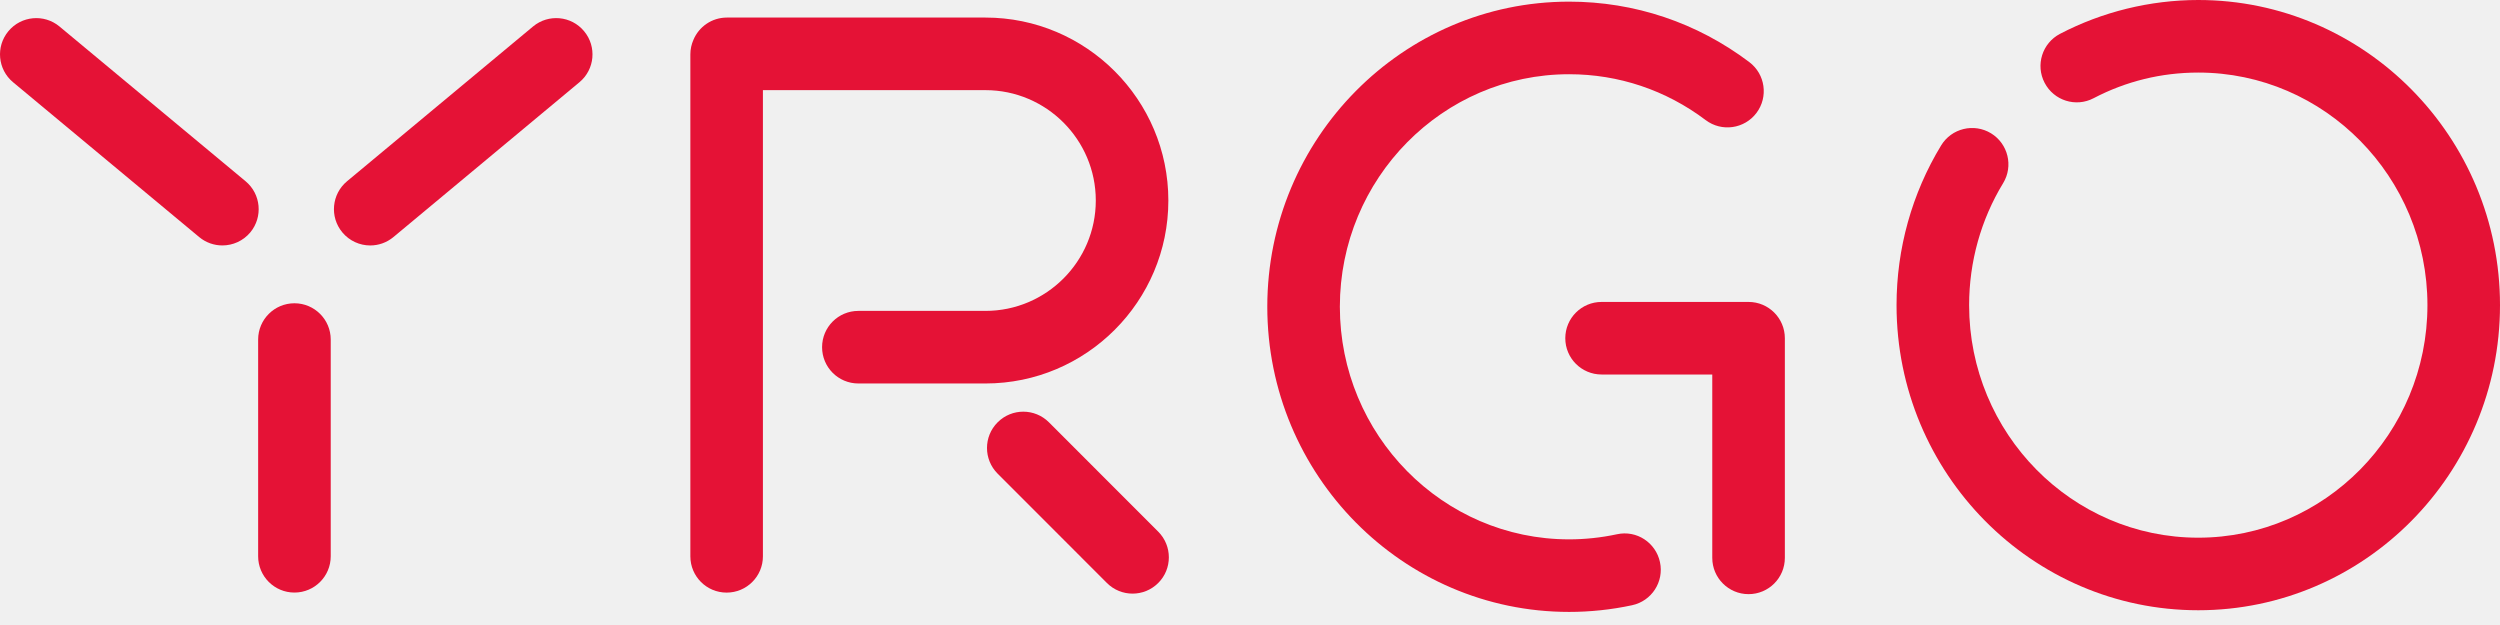
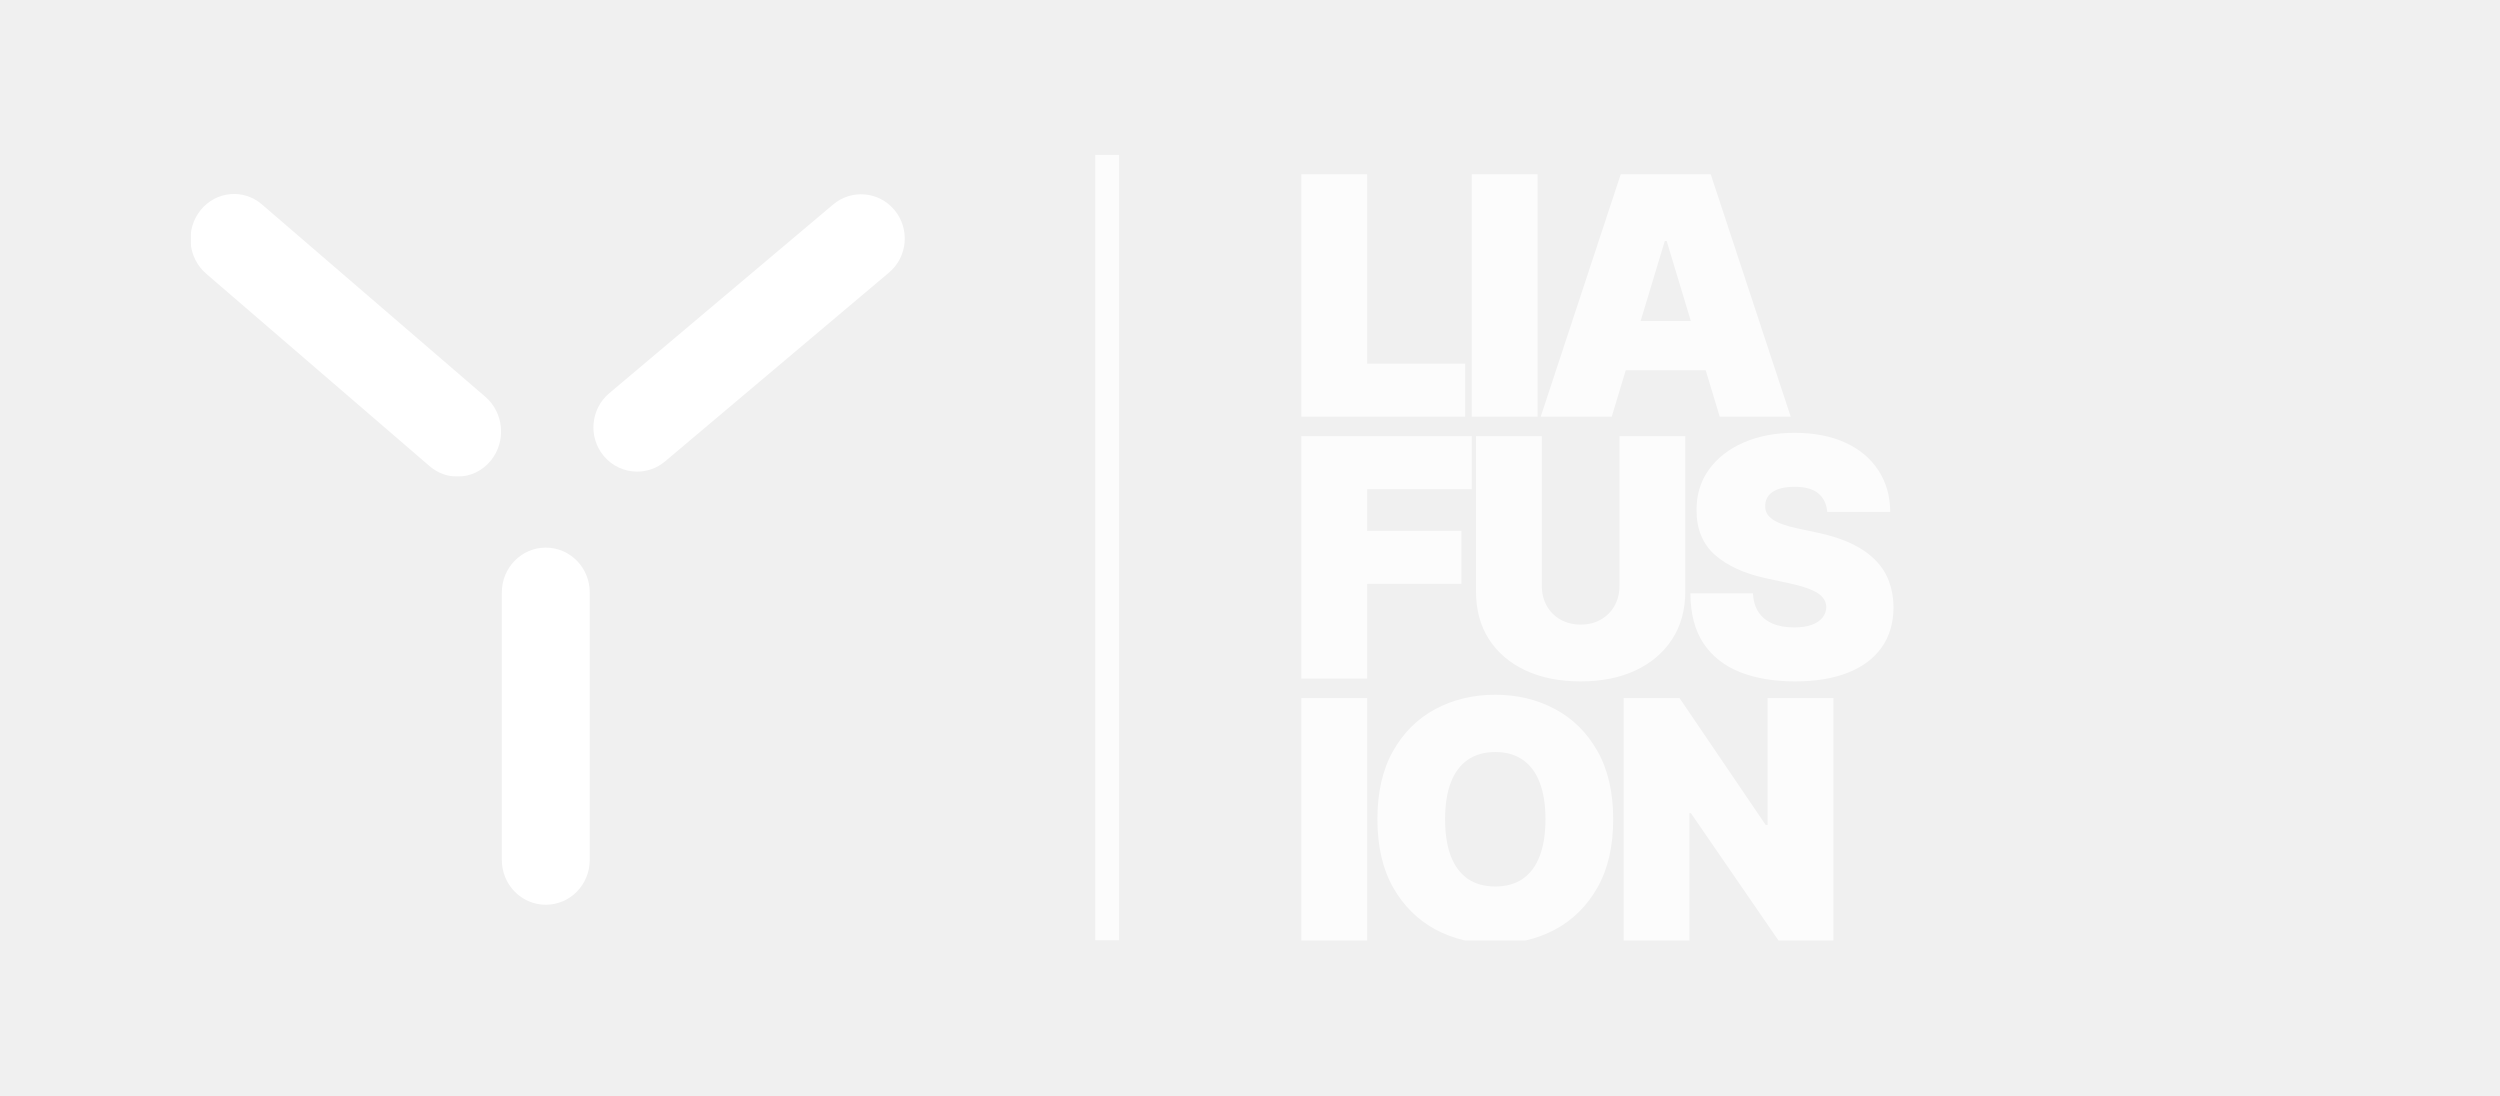
- <svg xmlns="http://www.w3.org/2000/svg" width="120" height="30" viewBox="0 0 120 30" fill="none">
-   <path d="M54.363 28.494C53.918 28.494 53.472 28.324 53.132 27.984L47.884 22.733C47.206 22.053 47.206 20.949 47.887 20.271C48.567 19.59 49.669 19.59 50.349 20.271L55.596 25.521C56.275 26.202 56.275 27.306 55.594 27.984C55.254 28.324 54.809 28.494 54.363 28.494Z" fill="#E51236" />
-   <path d="M105.515 29.292C97.531 29.292 91.034 22.724 91.034 14.648C91.034 11.933 91.774 9.282 93.174 6.981C93.674 6.159 94.744 5.898 95.569 6.398C96.388 6.899 96.651 7.97 96.151 8.791C95.082 10.547 94.518 12.571 94.518 14.648C94.518 20.801 99.45 25.809 105.515 25.809C111.581 25.809 116.517 20.801 116.517 14.648C116.517 8.495 111.58 3.483 105.515 3.483C103.743 3.485 102.053 3.898 100.491 4.715C99.637 5.162 98.586 4.828 98.142 3.976C97.696 3.124 98.026 2.072 98.878 1.626C100.912 0.564 103.208 0.002 105.514 0C113.502 0 120 6.57 120 14.648C120 22.726 113.502 29.292 105.515 29.292Z" fill="#E51236" />
-   <path d="M47.301 0.843H34.892C34.168 0.843 33.549 1.283 33.286 1.909C33.191 2.125 33.137 2.361 33.137 2.611V26.703C33.137 27.666 33.915 28.445 34.878 28.445C35.841 28.445 36.62 27.666 36.62 26.703V4.327H47.301C50.221 4.327 52.598 6.703 52.598 9.625C52.598 12.547 50.221 14.923 47.301 14.923H41.202C40.239 14.923 39.46 15.702 39.46 16.665C39.46 17.628 40.239 18.407 41.202 18.407H47.301C52.141 18.407 56.081 14.467 56.081 9.625C56.081 4.783 52.141 0.843 47.301 0.843Z" fill="#E51236" />
-   <path d="M83.931 14.493H76.876C75.915 14.493 75.134 15.272 75.134 16.235C75.134 17.198 75.915 17.976 76.876 17.976H82.189V26.777C82.189 27.739 82.968 28.519 83.931 28.519C84.894 28.519 85.673 27.739 85.673 26.777V16.235C85.673 15.272 84.892 14.493 83.931 14.493" fill="#E51236" />
-   <path d="M75.315 29.372C67.327 29.372 60.83 22.802 60.83 14.724C60.83 6.646 67.327 0.079 75.315 0.079C78.46 0.079 81.452 1.083 83.969 2.983C84.736 3.562 84.887 4.655 84.31 5.422C83.731 6.189 82.639 6.344 81.87 5.763C79.962 4.324 77.696 3.563 75.315 3.563C69.249 3.563 64.313 8.57 64.313 14.724C64.313 20.877 69.249 25.889 75.315 25.889C76.082 25.889 76.856 25.807 77.611 25.645C78.557 25.436 79.478 26.043 79.679 26.984C79.88 27.925 79.281 28.85 78.339 29.051C77.346 29.265 76.327 29.372 75.315 29.372" fill="#E51236" />
-   <path d="M14.133 28.443C13.171 28.443 12.391 27.664 12.391 26.701V16.299C12.391 15.337 13.171 14.557 14.133 14.557C15.095 14.557 15.875 15.337 15.875 16.299V26.701C15.875 27.664 15.095 28.443 14.133 28.443Z" fill="#E51236" />
-   <path d="M17.771 11.782C17.272 11.782 16.777 11.567 16.433 11.155C15.816 10.414 15.918 9.317 16.657 8.701L25.585 1.272C26.323 0.657 27.421 0.756 28.036 1.497C28.652 2.237 28.552 3.334 27.812 3.948L18.885 11.379C18.559 11.649 18.165 11.782 17.771 11.782Z" fill="#E51236" />
-   <path d="M10.674 11.781C10.281 11.781 9.887 11.649 9.561 11.379L0.628 3.948C-0.111 3.335 -0.212 2.236 0.403 1.497C1.017 0.758 2.116 0.657 2.856 1.272L11.789 8.701C12.528 9.316 12.629 10.414 12.014 11.155C11.67 11.567 11.173 11.781 10.674 11.781Z" fill="#E51236" />
+ <svg xmlns="http://www.w3.org/2000/svg" width="105" height="46" viewBox="0 0 105 46" fill="none">
+   <g clip-path="url(#clip0_4301_24401)">
+     <path fill-rule="evenodd" clip-rule="evenodd" d="M22.923 38C21.903 38 21.077 37.158 21.077 36.118V24.881C21.077 23.842 21.903 23 22.923 23C23.943 23 24.769 23.842 24.769 24.881V36.118C24.769 37.158 23.943 38 22.923 38Z" fill="white" />
+     <path fill-rule="evenodd" clip-rule="evenodd" d="M26.759 19.808C26.233 19.808 25.711 19.58 25.348 19.139C24.699 18.348 24.806 17.178 25.584 16.52L34.991 8.59C35.769 7.933 36.926 8.04 37.575 8.83C38.224 9.619 38.118 10.791 37.339 11.447L27.932 19.379C27.589 19.668 27.173 19.808 26.759 19.808Z" fill="white" />
+     <mask id="mask0_4301_24401" style="mask-type:alpha" maskUnits="userSpaceOnUse" x="8" y="8" width="14" height="13">
+       <path fill-rule="evenodd" clip-rule="evenodd" d="M8 20.018V8.146H21.045V20.018H8Z" fill="white" />
+     </mask>
+     <g mask="url(#mask0_4301_24401)">
+       <path fill-rule="evenodd" clip-rule="evenodd" d="M19.214 20.018C18.802 20.018 18.387 19.874 18.045 19.58L8.66 11.496C7.883 10.829 7.776 9.633 8.423 8.829C9.069 8.026 10.224 7.915 11 8.585L20.385 16.666C21.162 17.335 21.269 18.53 20.622 19.336C20.26 19.785 19.739 20.018 19.214 20.018Z" fill="white" />
+     </g>
+   </g>
+   <g opacity="0.8">
+     <g clip-path="url(#clip1_4301_24401)">
+       <mask id="path-5-inside-1_4301_24401" fill="white">
+         <path d="M46 6.5H104.924V39.5H46V6.5Z" />
+       </mask>
+       <path d="M54.656 17.5V7.318H57.42V15.273H61.537V17.5H54.656ZM64.579 7.318V17.5H61.814V7.318H64.579ZM67.693 17.5H64.71L68.071 7.318H71.85L75.21 17.5H72.228L70 10.122H69.921L67.693 17.5ZM67.137 13.483H72.745V15.551H67.137V13.483ZM54.656 28.5V18.318H61.815V20.546H57.42V22.296H61.378V24.523H57.42V28.5H54.656ZM68.018 18.318H70.782V24.841C70.782 25.616 70.596 26.288 70.225 26.854C69.857 27.418 69.343 27.854 68.684 28.162C68.024 28.467 67.259 28.619 66.387 28.619C65.509 28.619 64.74 28.467 64.08 28.162C63.42 27.854 62.907 27.418 62.539 26.854C62.174 26.288 61.992 25.616 61.992 24.841V18.318H64.756V24.602C64.756 24.917 64.826 25.199 64.965 25.447C65.104 25.693 65.296 25.885 65.542 26.024C65.79 26.163 66.072 26.233 66.387 26.233C66.705 26.233 66.987 26.163 67.232 26.024C67.477 25.885 67.67 25.693 67.809 25.447C67.948 25.199 68.018 24.917 68.018 24.602V18.318ZM76.744 21.5C76.718 21.169 76.593 20.91 76.371 20.724C76.153 20.539 75.82 20.446 75.372 20.446C75.087 20.446 74.853 20.481 74.671 20.55C74.492 20.617 74.359 20.708 74.273 20.824C74.187 20.94 74.142 21.072 74.139 21.222C74.132 21.344 74.154 21.455 74.204 21.555C74.257 21.651 74.34 21.739 74.452 21.818C74.565 21.894 74.709 21.964 74.885 22.027C75.061 22.09 75.269 22.146 75.511 22.196L76.347 22.375C76.91 22.494 77.392 22.652 77.793 22.847C78.194 23.043 78.522 23.273 78.778 23.538C79.033 23.8 79.22 24.095 79.339 24.423C79.462 24.751 79.525 25.109 79.528 25.497C79.525 26.167 79.358 26.733 79.026 27.197C78.695 27.662 78.221 28.014 77.604 28.256C76.991 28.498 76.254 28.619 75.392 28.619C74.507 28.619 73.735 28.488 73.075 28.227C72.419 27.965 71.909 27.562 71.544 27.018C71.183 26.472 71 25.772 70.997 24.921H73.622C73.639 25.232 73.716 25.494 73.856 25.706C73.995 25.918 74.19 26.079 74.442 26.188C74.698 26.298 75.001 26.352 75.352 26.352C75.647 26.352 75.894 26.316 76.093 26.243C76.292 26.17 76.443 26.069 76.545 25.94C76.648 25.81 76.701 25.663 76.704 25.497C76.701 25.341 76.65 25.206 76.55 25.09C76.454 24.97 76.295 24.864 76.073 24.771C75.851 24.675 75.551 24.586 75.173 24.503L74.159 24.284C73.257 24.088 72.546 23.762 72.026 23.305C71.509 22.844 71.252 22.216 71.255 21.421C71.252 20.774 71.425 20.209 71.773 19.725C72.124 19.238 72.609 18.858 73.229 18.587C73.852 18.315 74.567 18.179 75.372 18.179C76.194 18.179 76.905 18.317 77.505 18.592C78.105 18.867 78.567 19.255 78.892 19.755C79.22 20.252 79.386 20.834 79.389 21.5H76.744ZM57.42 29.318V39.5H54.656V29.318H57.42ZM67.754 34.409C67.754 35.543 67.534 36.499 67.093 37.278C66.652 38.053 66.057 38.642 65.308 39.043C64.559 39.44 63.724 39.639 62.802 39.639C61.874 39.639 61.036 39.439 60.287 39.038C59.541 38.633 58.948 38.043 58.507 37.268C58.069 36.489 57.851 35.536 57.851 34.409C57.851 33.276 58.069 32.321 58.507 31.546C58.948 30.767 59.541 30.178 60.287 29.78C61.036 29.38 61.874 29.179 62.802 29.179C63.724 29.179 64.559 29.38 65.308 29.78C66.057 30.178 66.652 30.767 67.093 31.546C67.534 32.321 67.754 33.276 67.754 34.409ZM64.91 34.409C64.91 33.799 64.829 33.285 64.667 32.868C64.508 32.447 64.271 32.129 63.956 31.913C63.644 31.695 63.26 31.585 62.802 31.585C62.345 31.585 61.959 31.695 61.644 31.913C61.333 32.129 61.096 32.447 60.933 32.868C60.774 33.285 60.694 33.799 60.694 34.409C60.694 35.019 60.774 35.534 60.933 35.955C61.096 36.373 61.333 36.691 61.644 36.91C61.959 37.125 62.345 37.233 62.802 37.233C63.26 37.233 63.644 37.125 63.956 36.91C64.271 36.691 64.508 36.373 64.667 35.955C64.829 35.534 64.91 35.019 64.91 34.409ZM77.003 29.318V39.5H74.696L71.017 34.151H70.957V39.5H68.193V29.318H70.54L74.159 34.648H74.239V29.318H77.003Z" fill="white" />
+     </g>
+     <path d="M46 39.5H47V6.5H46H45V39.5H46Z" fill="white" mask="url(#path-5-inside-1_4301_24401)" />
+   </g>
+   <defs>
+     <clipPath id="clip0_4301_24401">
+       <rect width="30" height="30" fill="white" transform="translate(8 8)" />
+     </clipPath>
+     <clipPath id="clip1_4301_24401">
+       <path d="M46 6.5H104.924V39.5H46V6.5Z" fill="white" />
+     </clipPath>
+   </defs>
</svg>
